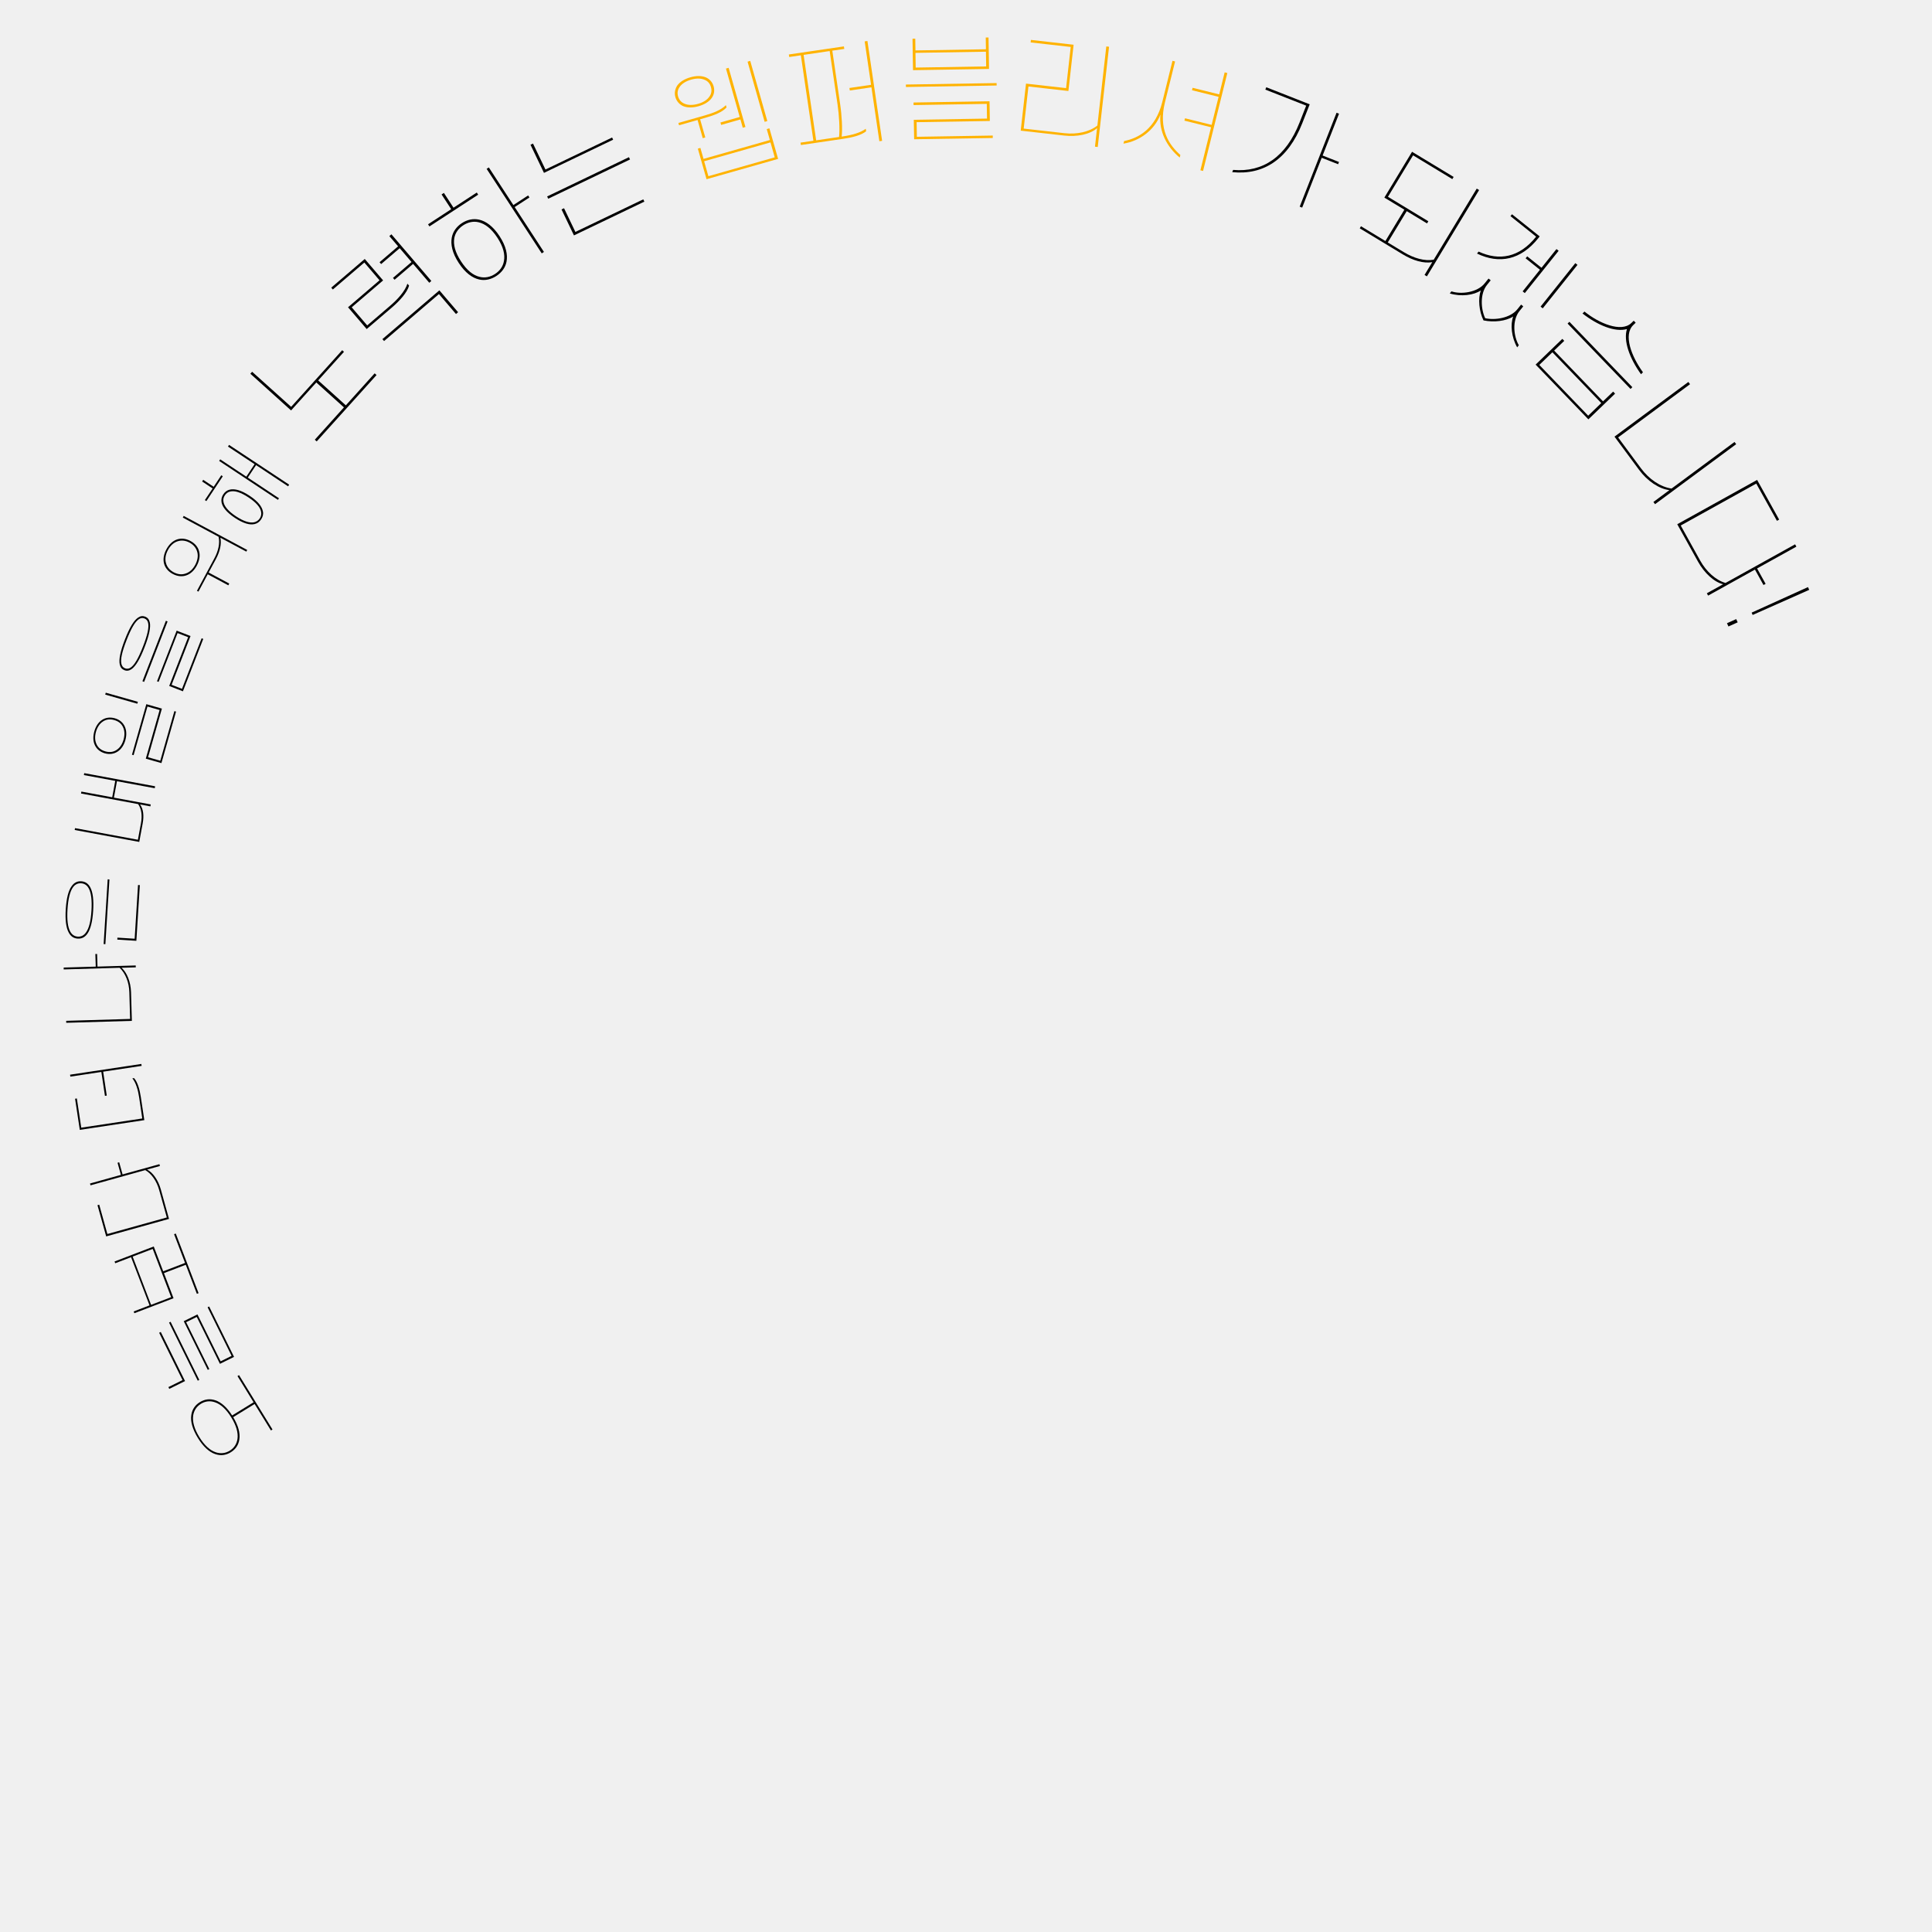
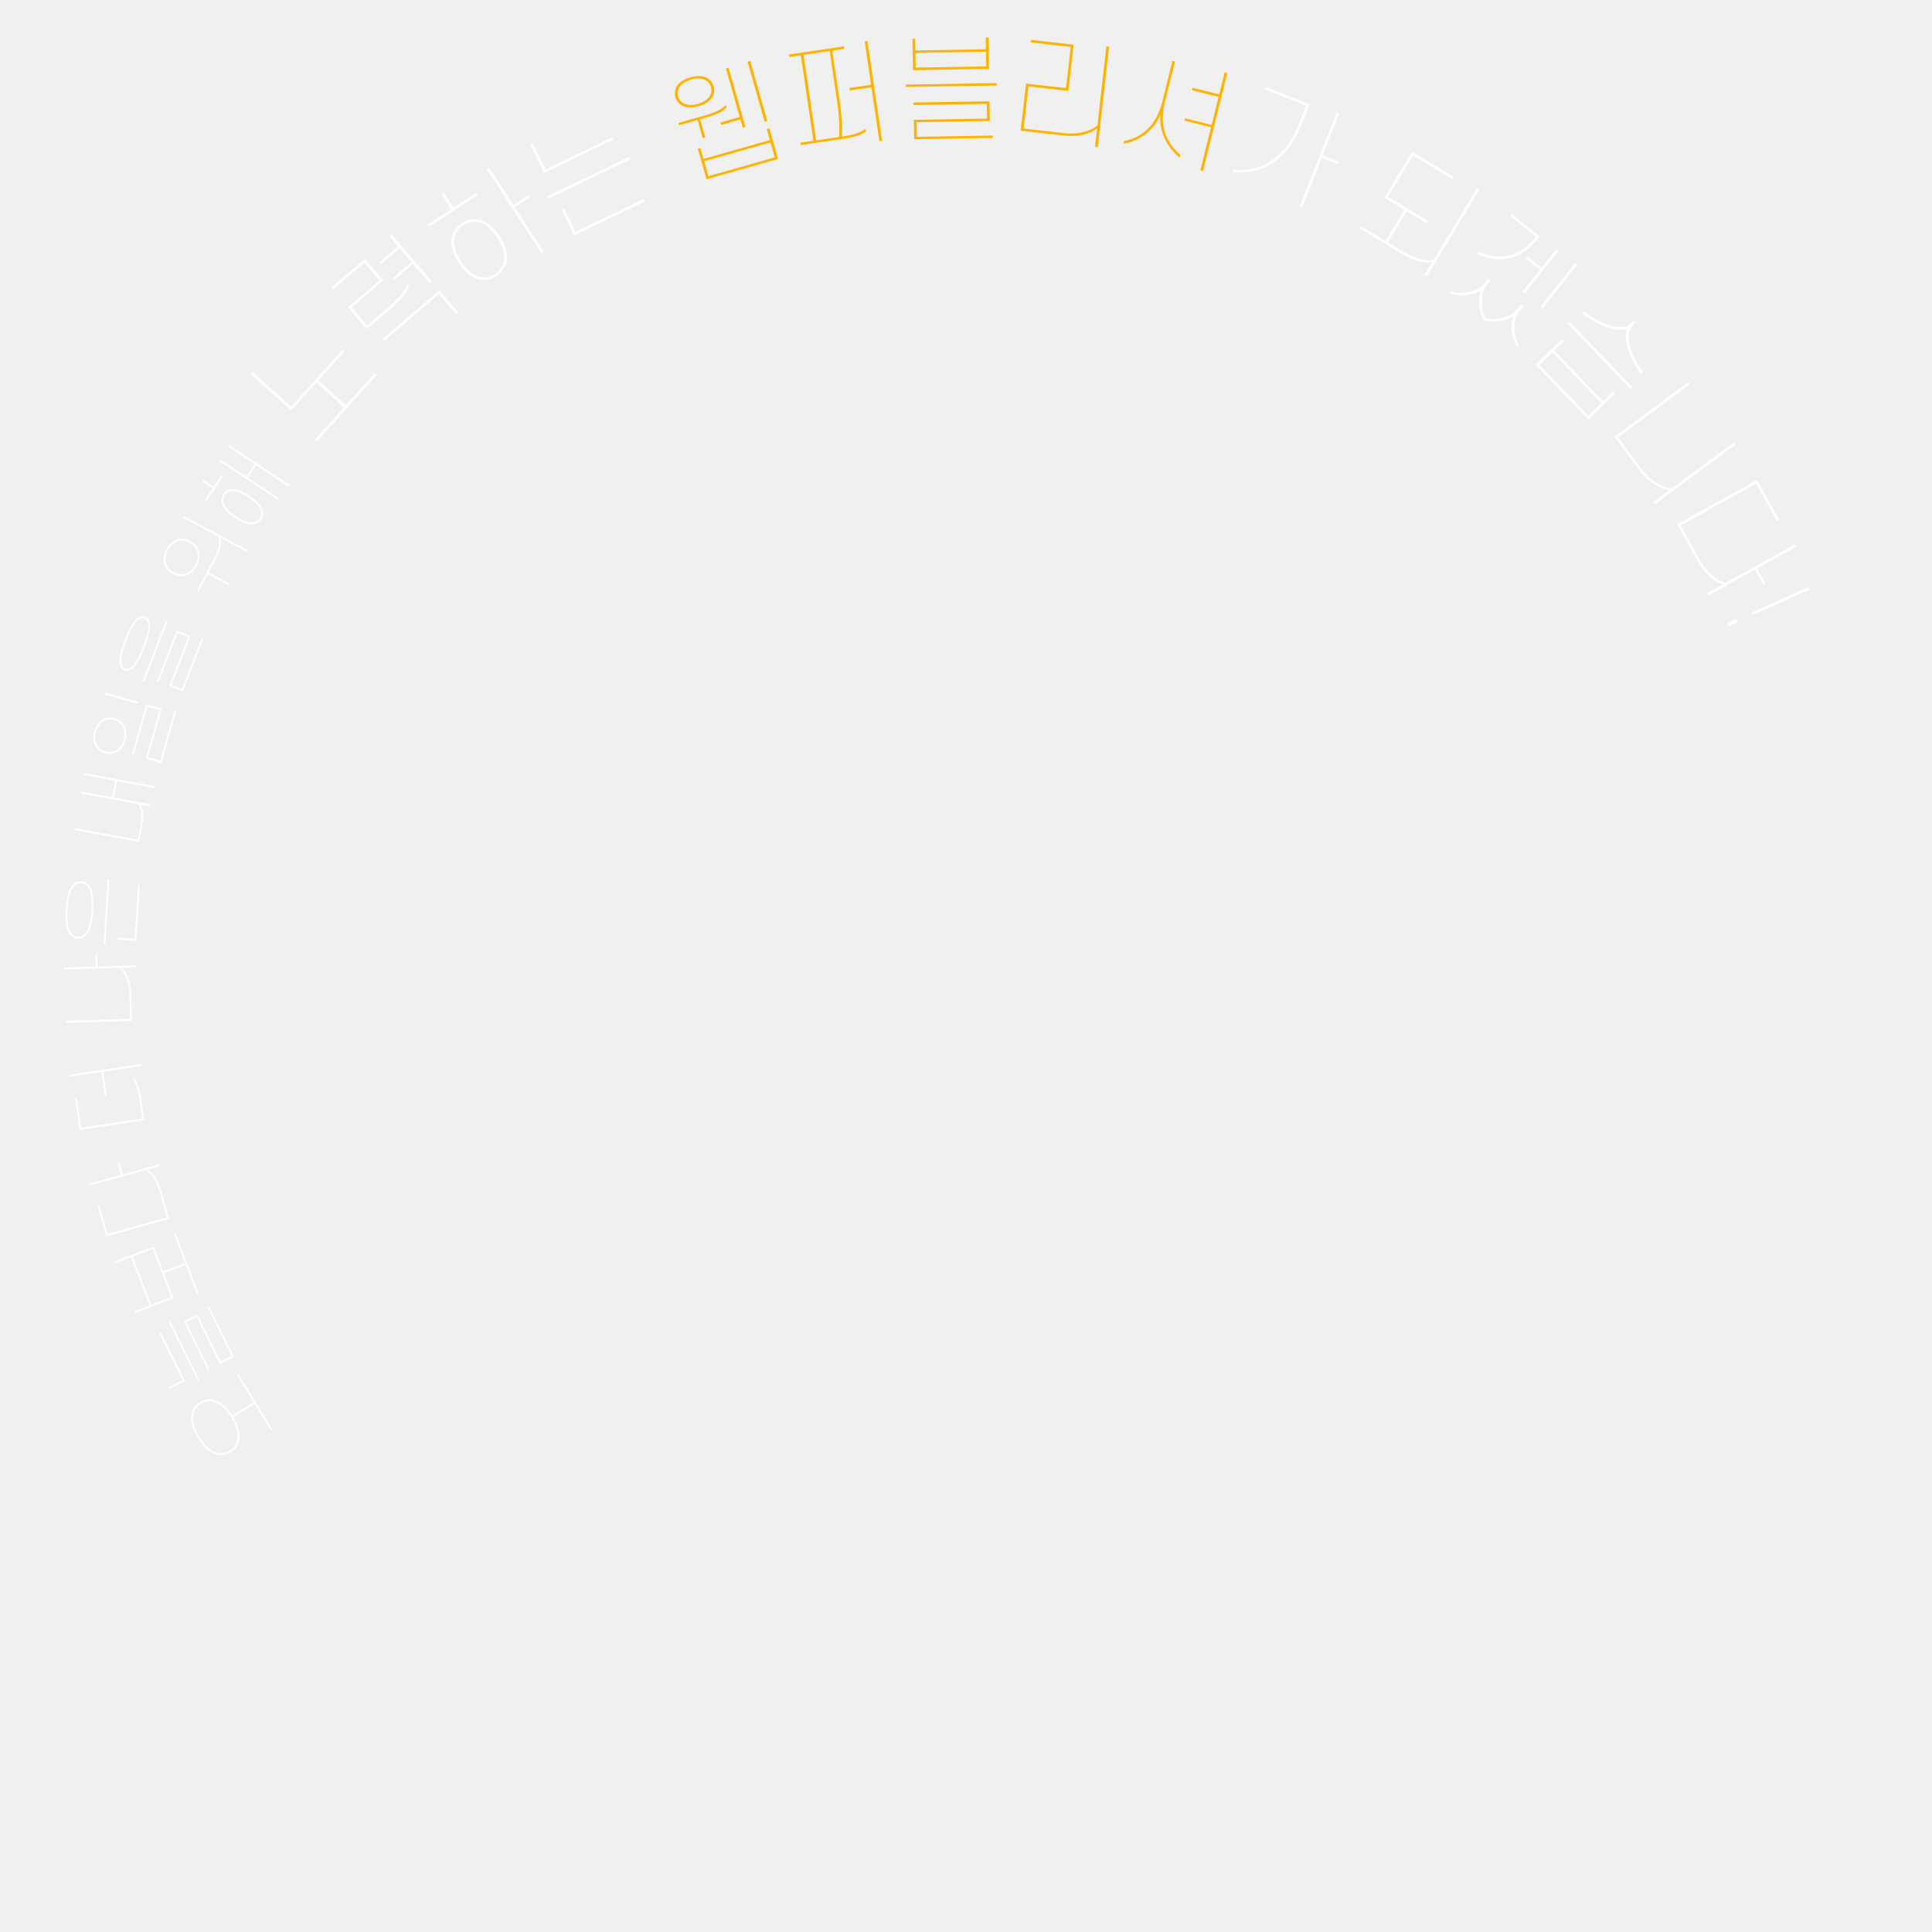
<svg xmlns="http://www.w3.org/2000/svg" version="1.1" id="Layer_1" x="0px" y="0px" viewBox="0 0 500 500" style="enable-background:new 0 0 500 500;" xml:space="preserve">
  <style type="text/css">
- 	.st0{fill:#FFB300;}
- 	.st1{fill:none;}
+ 	.st0{fill:#FFFFFF;}
+ 	.st1{fill:#FFB300;}
</style>
  <g>
-     <path d="M59.72,375.85c-1.27,0.78-2.62,0.94-3.98,0.48c-1.62-0.53-3.15-1.96-4.53-4.19c-1.37-2.23-1.96-4.24-1.7-5.93   c0.2-1.42,0.95-2.56,2.22-3.34c1.27-0.78,2.62-0.94,3.98-0.48c1.56,0.51,3.04,1.85,4.37,3.93l5.55-3.41l-4.17-6.78l0.4-0.25   l8.66,14.07l-0.4,0.25l-4.22-6.85l-5.55,3.41c1.3,2.15,1.85,4.11,1.59,5.75C61.74,373.94,60.99,375.07,59.72,375.85z M59.46,375.44   c1.14-0.7,1.81-1.77,2-3.05c0.23-1.57-0.31-3.46-1.6-5.56s-2.74-3.44-4.25-3.93c-1.23-0.42-2.48-0.3-3.62,0.41s-1.81,1.77-2,3.05   c-0.23,1.57,0.31,3.46,1.6,5.56c1.29,2.1,2.74,3.44,4.25,3.93C57.07,376.26,58.32,376.14,59.46,375.44z" />
-     <path d="M47.24,357.17l-6.05-12.25l0.42-0.21l6.28,12.71l-4.08,2.02l-0.23-0.46L47.24,357.17z M51.18,357.32l-7.43-15.04l0.4-0.2   l7.43,15.04L51.18,357.32z M59.94,350.9l-6.21-12.58l0.4-0.2l6.44,13.04l-3.65,1.8l-6-12.14l-2.75,1.36l6,12.14l-0.4,0.2   l-6.22-12.6l3.55-1.75l6,12.14L59.94,350.9z" />
-     <path d="M33.92,325.36l-4.1,1.57l-0.17-0.46l10.14-3.88l2.45,6.42l5.65-2.16l-2.84-7.44l0.44-0.17l5.9,15.43l-0.44,0.17l-2.87-7.52   l-5.65,2.16l2.48,6.5l-10.14,3.88l-0.17-0.46l4.1-1.57L33.92,325.36z M34.33,325.2l4.77,12.49l5.19-1.98l-4.77-12.49L34.33,325.2z" />
-     <path d="M41.62,307.82l2.12,7.63l-16.26,4.53l-2.25-8.08l0.45-0.13l2.11,7.59l15.38-4.28l-1.99-7.14c-0.63-2.26-1.97-4.2-3.59-5.12   l-14.17,3.94l-0.13-0.47l8-2.23l-0.87-3.14l0.43-0.12l0.87,3.14l9.54-2.65l0.13,0.47l-3.32,0.92   C39.64,303.49,40.98,305.52,41.62,307.82z" />
-     <path d="M27.16,283.61l-0.93-6.19l-8.02,1.21l-0.08-0.5l18.45-2.78l0.08,0.5l-9.96,1.5l0.93,6.19L27.16,283.61z M36.44,283.87   l0.91,6.02l-16.7,2.52l-1.22-8.06l0.46-0.07l1.14,7.56l15.79-2.38L36,283.94c-0.28-1.88-0.85-3.81-1.75-4.86l0.44-0.07   C35.6,280.01,36.15,281.95,36.44,283.87z" />
-     <path d="M33.91,256.75l0.22,7.45l-16.99,0.5l-0.01-0.51l16.54-0.49l-0.2-6.94c-0.07-2.47-0.97-4.85-2.51-6.3l-14.47,0.43   l-0.01-0.49l8.3-0.24l-0.1-3.26l0.45-0.01l0.1,3.26l9.9-0.29l0.01,0.49l-3.68,0.11C32.89,251.73,33.83,254.17,33.91,256.75z" />
-     <path d="M20.1,242.91c-1.02-0.06-1.8-0.58-2.33-1.6c-0.67-1.24-0.93-3.24-0.75-6.04s0.68-4.76,1.5-5.9   c0.66-0.94,1.49-1.36,2.51-1.29c1.02,0.06,1.82,0.58,2.35,1.6c0.65,1.24,0.91,3.24,0.73,6.04c-0.18,2.81-0.68,4.76-1.48,5.9   C21.98,242.56,21.12,242.98,20.1,242.91z M20.13,242.4c0.85,0.05,1.58-0.29,2.12-1.08c0.77-1.04,1.25-2.91,1.42-5.63   s-0.07-4.64-0.71-5.78c-0.44-0.84-1.12-1.26-1.97-1.32c-0.83-0.05-1.58,0.29-2.12,1.06c-0.75,1.06-1.23,2.93-1.4,5.65   s0.07,4.63,0.69,5.76C18.61,241.92,19.31,242.35,20.13,242.4z M26.82,244.32l1.05-16.75l0.45,0.03l-1.05,16.75L26.82,244.32z    M34.85,242.94l0.87-13.9l0.47,0.03l-0.9,14.41l-4.93-0.31l0.03-0.51L34.85,242.94z" />
-     <path d="M36.92,213.14l-0.88,4.75l-16.71-3.09l0.09-0.48l16.27,3.01l0.79-4.27c0.37-2.01,0.14-3.68-0.73-4.96l-14.78-2.74l0.09-0.5   l7.98,1.48l0.79-4.25l-8.12-1.5l0.09-0.5l18.34,3.4l-0.09,0.5l-9.78-1.81l-0.79,4.25l9.53,1.76l-0.09,0.5l-2.68-0.5   C37.12,209.39,37.29,211.13,36.92,213.14z" />
-     <path d="M27.14,194.96c-1.29-0.37-2.15-1.16-2.6-2.15c-0.47-1-0.49-2.24-0.13-3.53s1.04-2.34,1.96-2.94   c0.9-0.61,2.05-0.81,3.34-0.45s2.13,1.14,2.58,2.13c0.47,1,0.51,2.25,0.15,3.54s-1.06,2.33-1.98,2.93   C29.55,195.09,28.43,195.32,27.14,194.96z M27.27,194.46c1.13,0.32,2.12,0.16,2.92-0.39c0.84-0.54,1.46-1.49,1.79-2.66   c0.33-1.17,0.3-2.3-0.13-3.2c-0.39-0.89-1.15-1.54-2.28-1.86c-1.15-0.33-2.14-0.17-2.94,0.38c-0.84,0.54-1.46,1.49-1.79,2.65   c-0.33,1.17-0.3,2.3,0.13,3.2C25.36,193.48,26.13,194.14,27.27,194.46z M35.54,182.12l-8.31-2.36l0.14-0.49l8.31,2.36L35.54,182.12   z M41.48,196.88l3.65-12.84l0.43,0.12l-3.78,13.33l-4.05-1.15l3.58-12.59l-3.15-0.9l-3.58,12.59l-0.43-0.12l3.72-13.08l4.03,1.15   l-3.58,12.59L41.48,196.88z" />
-     <path d="M32.19,173.44c-0.64-0.25-1.04-0.72-1.2-1.49c-0.27-1.29,0.13-3.33,1.33-6.43c1.2-3.1,2.29-4.89,3.35-5.64   c0.64-0.46,1.26-0.54,1.9-0.29s1.02,0.72,1.2,1.49c0.26,1.27-0.15,3.32-1.35,6.42c-1.2,3.1-2.28,4.87-3.34,5.65   C33.43,173.6,32.82,173.69,32.19,173.44z M32.37,172.96c0.48,0.18,0.97,0.15,1.47-0.21c0.96-0.65,1.97-2.37,3.16-5.42   s1.6-5,1.33-6.13c-0.13-0.6-0.47-0.96-0.95-1.15c-0.5-0.19-0.97-0.15-1.47,0.21c-0.96,0.65-1.97,2.37-3.16,5.42   c-1.19,3.06-1.6,5-1.33,6.13C31.56,172.42,31.88,172.77,32.37,172.96z M36.86,176.3l6.07-15.64l0.44,0.17l-6.07,15.64L36.86,176.3z    M47.1,178.27l5.08-13.08l0.42,0.16l-5.26,13.56l-3.55-1.38l4.9-12.63l-2.74-1.06l-4.9,12.63l-0.42-0.16l5.09-13.1l3.59,1.39   l-4.9,12.63L47.1,178.27z" />
-     <path d="M44.7,148.53c-1.22-0.65-1.96-1.61-2.25-2.7c-0.29-1.12-0.06-2.42,0.61-3.66c0.67-1.26,1.62-2.17,2.72-2.55   c1.07-0.37,2.27-0.28,3.5,0.38c1.24,0.66,1.98,1.62,2.25,2.7c0.31,1.13,0.07,2.43-0.6,3.69c-0.66,1.24-1.61,2.15-2.73,2.52   C47.15,149.28,45.94,149.19,44.7,148.53z M44.93,148.1c1.11,0.59,2.15,0.67,3.11,0.33c1.02-0.32,1.88-1.12,2.49-2.26   c0.61-1.15,0.81-2.32,0.51-3.35c-0.26-0.96-0.89-1.81-2-2.4c-1.09-0.58-2.14-0.64-3.09-0.33c-1.02,0.32-1.89,1.14-2.5,2.28   c-0.61,1.14-0.8,2.3-0.5,3.33C43.2,146.68,43.85,147.51,44.93,148.1z M54,148.17l5.33,2.86l-0.24,0.45l-5.33-2.86l-2.4,4.49   l-0.39-0.21l4.5-8.39c1.05-1.95,1.47-3.92,1.11-5.59l-9.27-4.97l0.23-0.43l16.44,8.81l-0.23,0.43l-6.72-3.6   c0.35,1.59-0.1,3.57-1.17,5.56L54,148.17z" />
-     <path d="M55.03,126.41l-2.72-1.8l0.28-0.43l2.71,1.8l1.97-2.98l0.39,0.26l-4.25,6.42l-0.39-0.26L55.03,126.41z M74.56,125.86   l-8.29-5.49l-2.14,3.23l8.07,5.35l-0.27,0.41l-15.21-10.07l0.27-0.41l6.76,4.48l2.14-3.23l-6.89-4.56l0.28-0.43l15.55,10.29   L74.56,125.86z M60.8,134.03c-2.2-1.46-3.24-2.81-3.47-4.06c-0.12-0.74,0.05-1.42,0.46-2.04c0.42-0.64,0.98-1.06,1.7-1.22   c1.23-0.28,2.9,0.13,5.1,1.59c2.2,1.46,3.23,2.83,3.45,4.07c0.15,0.74-0.04,1.4-0.46,2.04c-0.41,0.62-0.95,1.05-1.7,1.22   C64.66,135.92,63,135.49,60.8,134.03z M61.07,133.62c2.06,1.36,3.6,1.77,4.69,1.55c0.63-0.14,1.11-0.49,1.46-1s0.48-1.11,0.35-1.73   c-0.21-1.11-1.2-2.35-3.26-3.71c-2.04-1.35-3.59-1.79-4.67-1.54c-0.64,0.11-1.11,0.49-1.45,1s-0.49,1.08-0.35,1.73   C58.04,131,59.03,132.27,61.07,133.62z" />
-     <path d="M75.35,105.29l13.21-14.66l0.46,0.42l-6.67,7.4l7.15,6.45l7.46-8.28l0.49,0.44l-15.49,17.18l-0.49-0.44l7.54-8.37   l-7.15-6.45l-6.53,7.24l-10.54-9.5l0.46-0.51L75.35,105.29z" />
-     <path d="M101.38,79.62l-6.48,5.54l-4.83-5.64l8.15-6.98l-3.93-4.6l-8.15,6.98l-0.41-0.48l8.67-7.42l4.75,5.55l-8.13,6.96l4.01,4.69   l5.93-5.08c2.02-1.72,3.89-3.84,4.48-5.72l0.43,0.5C105.34,75.76,103.44,77.85,101.38,79.62z M111.1,73.18l-4.19-4.89l-4.8,4.11   l-0.41-0.48l4.8-4.11l-3.06-3.58l-4.8,4.11l-0.41-0.48l4.8-4.11l-2.27-2.65l0.54-0.46l10.33,12.07L111.1,73.18z M113.6,76.1   L99.4,88.26l-0.43-0.5l14.74-12.62l4.84,5.66l-0.54,0.47L113.6,76.1z" />
-     <path d="M110.78,58.05l5.99-3.91l-2.49-3.82l0.6-0.39l2.49,3.82l6.02-3.92l0.36,0.55l-12.61,8.22L110.78,58.05z M118.71,68.03   c-1.68-2.57-2.13-4.8-1.78-6.6c0.3-1.55,1.28-2.83,2.61-3.69c1.35-0.88,2.89-1.24,4.43-0.9c1.79,0.4,3.64,1.71,5.32,4.29   c1.69,2.6,2.15,4.82,1.79,6.62c-0.3,1.55-1.28,2.79-2.62,3.67c-1.32,0.86-2.87,1.27-4.42,0.92   C122.26,71.95,120.4,70.63,118.71,68.03z M119.31,67.64c1.56,2.4,3.2,3.64,4.82,4.01c1.41,0.36,2.79,0.03,3.99-0.75   c1.2-0.78,2.06-1.91,2.3-3.35c0.32-1.63-0.14-3.65-1.7-6.04c-1.55-2.37-3.2-3.6-4.85-3.99c-1.39-0.34-2.78,0-3.98,0.78   c-1.2,0.78-2.06,1.91-2.32,3.32C117.28,63.28,117.76,65.27,119.31,67.64z M132.86,53.07l3.82-2.49l0.34,0.52l-3.82,2.49l7.57,11.61   l-0.57,0.37l-14.26-21.87l0.57-0.37L132.86,53.07z" />
-     <path d="M141.16,43.87l17.25-8.28l0.27,0.56l-17.9,8.59l-3.49-7.28l0.65-0.31L141.16,43.87z M141.6,50.84l21.17-10.16l0.28,0.59   l-21.17,10.16L141.6,50.84z M148.91,60.02l17.57-8.43l0.28,0.59l-18.22,8.74l-3.22-6.72l0.65-0.31L148.91,60.02z" />
-     <path class="st0" d="M174.79,25.13c-0.32-1.12-0.06-2.18,0.5-3.02c0.71-0.98,1.94-1.7,3.4-2.11c1.43-0.41,2.85-0.44,3.97,0.02   c0.95,0.41,1.7,1.19,2.02,2.31c0.33,1.15,0.1,2.2-0.5,3.05c-0.71,0.98-1.94,1.7-3.37,2.1c-1.46,0.42-2.88,0.45-4-0.01   C175.89,27.05,175.12,26.28,174.79,25.13z M175.48,24.94c0.27,0.95,0.84,1.53,1.59,1.87c1,0.46,2.26,0.44,3.58,0.07   c1.32-0.37,2.38-1.02,2.98-1.93c0.48-0.7,0.63-1.48,0.36-2.43c-0.26-0.92-0.8-1.51-1.58-1.84c-1-0.46-2.23-0.45-3.55-0.07   s-2.4,1.02-3.01,1.94C175.39,23.23,175.22,24.02,175.48,24.94z M181.19,30.87l1.34,4.7l-0.66,0.19l-1.34-4.7l-4.79,1.36l-0.17-0.6   l6.88-1.96c2.21-0.63,4.19-1.41,5.41-2.65l0.17,0.6c-1.11,1.21-3.12,2-5.41,2.65L181.19,30.87z M198.43,33.41l0.69-0.2l2.25,7.91   l-18.52,5.26l-2.25-7.91l0.66-0.19l0.81,2.84l17.17-4.88L198.43,33.41z M182.23,41.73l1.1,3.87l17.17-4.88l-1.1-3.87L182.23,41.73z    M186.63,32.33l-0.18-0.63l4.99-1.42l-3.56-12.53l0.69-0.2l4.35,15.31l-0.69,0.2l-0.61-2.15L186.63,32.33z M194.16,15.76   l4.42,15.57l-0.69,0.2l-4.42-15.57L194.16,15.76z" />
-     <path class="st0" d="M210.51,36.43l-3.25-22.12l-3.01,0.44l-0.1-0.65l14.25-2.09l0.1,0.65l-3.1,0.45l2.02,13.77   c0.45,3.04,0.63,6.54,0.4,8.47l0.32-0.05c2.39-0.35,4.53-0.94,5.92-1.98l0.1,0.65c-1.32,1.04-3.47,1.59-5.92,1.95l-10.97,1.61   l-0.09-0.62L210.51,36.43z M214.72,13.21l-6.75,0.99l3.25,22.12l5.93-0.87c0.22-1.99,0.03-5.52-0.4-8.47L214.72,13.21z    M219.83,22.77l5.6-0.82l-1.65-11.24l0.71-0.1l3.8,25.84l-0.71,0.1l-2.05-13.95l-5.6,0.82L219.83,22.77z" />
-     <path class="st0" d="M234.44,21.88l23.48-0.38l0.01,0.63l-23.48,0.38L234.44,21.88z M236.87,10.01l0.05,3.04l18.24-0.3l-0.05-3.04   l0.72-0.01l0.13,8.14l-19.67,0.32l-0.13-8.14L236.87,10.01z M237.28,35.4l19.64-0.32l0.01,0.63l-20.35,0.33L236.49,31l18.95-0.31   l-0.06-3.81l-18.95,0.31l-0.01-0.66l19.67-0.32l0.08,5.1l-18.95,0.31L237.28,35.4z M255.16,13.38l-18.24,0.3l0.06,3.81l18.24-0.3   L255.16,13.38z" />
-     <path class="st0" d="M275.41,35.08l-11.25-1.27l1.37-12.17l10.37,1.17l1.2-10.66l-10.37-1.17l0.07-0.65l11.05,1.25l-1.35,11.97   l-10.34-1.17l-1.23,10.9l10.54,1.19c3.26,0.37,6.49-0.35,8.53-1.98l2.31-20.47l0.71,0.08l-2.93,25.94l-0.71-0.08l0.54-4.8   C282.1,34.79,278.72,35.46,275.41,35.08z" />
-     <path class="st0" d="M300.32,29.65c-1.59,4.06-5.35,6.84-9.57,7.52l0.17-0.67c3.81-0.74,8.18-3.25,9.88-10.11l2.64-10.65l0.67,0.17   l-2.64,10.65c-1.7,6.86,1.06,10.95,4.01,13.55l-0.17,0.67C302.01,38.06,299.88,34,300.32,29.65z M308.64,22.72l6.89,1.71l1.41-5.7   l0.69,0.17l-6.28,25.34l-0.69-0.17l2.76-11.14l-6.89-1.71l0.15-0.61l6.89,1.71l1.8-7.26l-6.88-1.71L308.64,22.72z" />
-     <path d="M336.34,31.67l1.7-4.33l-10.57-4.15l0.24-0.61L338.95,27l-1.93,4.91c-3.65,9.29-9.99,13.46-18.12,12.64l0.23-0.58   C326.83,44.65,332.83,40.61,336.34,31.67z M342.29,40.25l4.24,1.67l-0.23,0.58l-4.24-1.67L337,53.73l-0.64-0.25l9.54-24.3   l0.64,0.25L342.29,40.25z" />
-     <path d="M365.7,40.2l-6.5,10.73l10.45,6.33l-0.34,0.56l-5.25-3.18l-4.91,8.11l4.16,2.51c2.65,1.6,5.37,2.35,7.73,1.96l11.14-18.41   l0.61,0.37l-13.51,22.34l-0.61-0.37l2-3.31c-2.22,0.4-4.98-0.4-7.68-2.04l-11.09-6.71l0.32-0.54l6.32,3.83l4.91-8.11l-5.18-3.13   l7.17-11.86l10.76,6.51l-0.34,0.56L365.7,40.2z" />
-     <path d="M383.93,82.92c-1.16-2.37-1.45-5.59-0.71-7.75c-1.77,1.22-5.12,1.67-8.02,0.77l0.43-0.54c2.43,0.83,6.68,0.34,8.61-2.08   l0.99-1.23l0.56,0.45l-0.97,1.21c-1.81,2.26-1.6,6.2-0.46,8.6c2.59,0.58,6.53-0.05,8.33-2.31l0.97-1.21l0.56,0.45l-0.99,1.23   c-1.94,2.42-1.52,6.53-0.16,8.84l-0.43,0.54c-1.48-2.59-1.8-5.91-1.02-7.99C389.72,83.12,386.62,83.47,383.93,82.92z M397.55,61.25   l-6.64-5.31l0.39-0.49l7.17,5.73l-0.37,0.47c-4.5,5.63-10.06,6.76-15.85,3.97l0.41-0.51C387.99,67.58,393.21,66.68,397.55,61.25z    M402.81,64.46l0.56,0.45l-8.75,10.94l-0.56-0.45l4.47-5.59l-3.7-2.96l0.41-0.51l3.7,2.96L402.81,64.46z M407.69,68.1l0.56,0.45   l-8.99,11.25l-0.56-0.45L407.69,68.1z" />
-     <path d="M404.83,88.21l-2.62,2.52l12.65,13.14l2.62-2.52l0.5,0.52l-6.91,6.66l-13.65-14.17l6.91-6.66L404.83,88.21z M414.41,104.31   l-12.65-13.14l-3.39,3.27l12.65,13.14L414.41,104.31z M406.16,83.28l16.29,16.92l-0.47,0.46l-16.29-16.92L406.16,83.28z    M421.05,85.16c-3.09,0.87-7.55-0.96-11.5-4.03l0.51-0.5c3.65,2.98,9.49,5.51,12.13,2.97l0.62-0.6l0.5,0.52l-0.62,0.6   c-2.64,2.54-0.45,8.17,2.51,12.23l-0.51,0.5C421.67,92.64,420.11,88.18,421.05,85.16z" />
-     <path d="M424.18,121.58l-6.35-8.58l19.12-14.15l0.43,0.58l-18.61,13.78l5.92,8c2.06,2.78,5.01,4.82,7.91,5.23l16.29-12.06   l0.43,0.57l-20.99,15.53l-0.43-0.57l4.14-3.07C429.37,126.53,426.34,124.5,424.18,121.58z" />
-     <path d="M439.45,145.36l-5.38-9.69l20.67-11.47l5.7,10.27l-0.57,0.32l-5.35-9.64l-19.55,10.85l5.03,9.07   c1.59,2.87,4.05,5.08,6.56,5.8l18.01-10l0.33,0.6l-10.17,5.64l2.21,3.99l-0.55,0.3l-2.21-3.99l-12.12,6.73l-0.33-0.6l4.22-2.34   C443.56,150.62,441.07,148.28,439.45,145.36z" />
-     <path d="M447.32,162.13l-0.38-0.84l2.39-1.07l0.38,0.84L447.32,162.13z M453.59,159.15l-0.27-0.6l14.58-6.61l0.32,0.71   L453.59,159.15z" />
+     <path class="st0" d="M59.719,375.853c-1.269,0.78-2.622,0.938-3.981,0.476c-1.623-0.526-3.154-1.958-4.526-4.188   c-1.372-2.229-1.96-4.241-1.698-5.927c0.2-1.423,0.95-2.559,2.219-3.34c1.269-0.78,2.622-0.938,3.981-0.476   c1.564,0.512,3.04,1.854,4.37,3.935l5.547-3.414l-4.171-6.779l0.399-0.245l8.655,14.066l-0.398,0.246l-4.216-6.853l-5.547,3.413   c1.298,2.15,1.853,4.108,1.587,5.746C61.738,373.936,60.988,375.071,59.719,375.853z M59.462,375.436   c1.142-0.703,1.812-1.766,1.995-3.053c0.234-1.568-0.305-3.461-1.599-5.563s-2.74-3.438-4.246-3.935   c-1.231-0.417-2.482-0.298-3.624,0.405s-1.812,1.766-1.996,3.052c-0.234,1.569,0.306,3.461,1.599,5.564   c1.294,2.103,2.74,3.437,4.246,3.935C57.069,376.258,58.32,376.138,59.462,375.436z" />
+     <path class="st0" d="M47.243,357.174l-6.054-12.255l0.42-0.208l6.28,12.714l-4.085,2.018l-0.227-0.458L47.243,357.174z    M51.184,357.316l-7.431-15.042l0.401-0.198l7.431,15.042L51.184,357.316z M59.937,350.902l-6.214-12.579l0.401-0.198l6.44,13.038   l-3.646,1.801l-5.998-12.141l-2.749,1.358l5.998,12.141l-0.401,0.197l-6.224-12.598l3.551-1.755l5.998,12.141L59.937,350.902z" />
+     <path class="st0" d="M33.917,325.358l-4.096,1.565l-0.175-0.457l10.14-3.876l2.454,6.423l5.646-2.158l-2.842-7.437l0.438-0.167   l5.896,15.429l-0.438,0.167l-2.872-7.516l-5.646,2.158l2.485,6.502l-10.14,3.875l-0.175-0.457l4.096-1.565L33.917,325.358z    M34.334,325.199l4.772,12.486l5.189-1.983l-4.772-12.486L34.334,325.199z" />
+     <path class="st0" d="M41.621,307.819l2.123,7.629l-16.263,4.526l-2.249-8.08l0.451-0.126l2.111,7.588l15.381-4.28l-1.986-7.137   c-0.628-2.256-1.965-4.203-3.59-5.121l-14.171,3.943l-0.131-0.472l7.998-2.226l-0.873-3.138l0.431-0.12l0.873,3.138l9.536-2.653   l0.131,0.472l-3.322,0.924C39.642,303.487,40.982,305.522,41.621,307.819z" />
+     <path class="st0" d="M27.162,283.61l-0.934-6.19l-8.022,1.209l-0.076-0.505l18.446-2.78l0.076,0.505l-9.96,1.501l0.933,6.191   L27.162,283.61z M36.44,283.87l0.908,6.022l-16.698,2.517l-1.216-8.064l0.463-0.069l1.139,7.559l15.793-2.38l-0.832-5.517   c-0.283-1.875-0.854-3.812-1.745-4.863l0.442-0.066C35.6,280.013,36.151,281.954,36.44,283.87z" />
+     <path class="st0" d="M33.91,256.745l0.219,7.45l-16.986,0.499l-0.015-0.511l16.539-0.486l-0.204-6.939   c-0.072-2.469-0.973-4.85-2.507-6.296l-14.474,0.425l-0.015-0.49l8.302-0.244l-0.096-3.257l0.447-0.013l0.096,3.257l9.898-0.291   l0.015,0.489l-3.683,0.108C32.889,251.726,33.834,254.169,33.91,256.745z" />
+     <path class="st0" d="M20.103,242.914c-1.02-0.063-1.799-0.582-2.333-1.597c-0.669-1.237-0.929-3.237-0.753-6.043   s0.681-4.759,1.5-5.902c0.656-0.941,1.493-1.358,2.514-1.294c1.02,0.064,1.82,0.583,2.354,1.598   c0.648,1.235,0.908,3.236,0.732,6.042s-0.682,4.758-1.479,5.904C21.981,242.562,21.123,242.978,20.103,242.914z M20.134,242.404   c0.851,0.053,1.576-0.286,2.116-1.084c0.769-1.04,1.249-2.909,1.418-5.63s-0.073-4.635-0.706-5.784   c-0.438-0.838-1.116-1.265-1.966-1.318c-0.829-0.052-1.575,0.286-2.115,1.063c-0.749,1.063-1.229,2.932-1.398,5.653   s0.073,4.635,0.686,5.761C18.606,241.924,19.306,242.352,20.134,242.404z M26.822,244.315l1.046-16.75l0.446,0.028l-1.046,16.75   L26.822,244.315z M34.846,242.939l0.868-13.901l0.468,0.029l-0.9,14.411l-4.931-0.308l0.032-0.51L34.846,242.939z" />
+     <path class="st0" d="M36.919,213.143l-0.88,4.752l-16.706-3.093l0.089-0.481l16.267,3.011l0.791-4.271   c0.372-2.01,0.139-3.677-0.727-4.963l-14.78-2.736l0.093-0.502l7.976,1.477l0.787-4.25l-8.123-1.504l0.093-0.502l18.339,3.395   l-0.093,0.502l-9.777-1.81l-0.787,4.25l9.525,1.764l-0.093,0.502l-2.68-0.496C37.116,209.39,37.292,211.133,36.919,213.143z" />
+     <path class="st0" d="M27.135,194.957c-1.29-0.366-2.148-1.163-2.597-2.154c-0.469-0.996-0.492-2.242-0.125-3.532   s1.04-2.338,1.963-2.939c0.902-0.607,2.045-0.813,3.335-0.447s2.133,1.137,2.583,2.127c0.469,0.996,0.512,2.248,0.146,3.538   s-1.06,2.332-1.983,2.933C29.554,195.09,28.425,195.323,27.135,194.957z M27.275,194.465c1.126,0.32,2.123,0.16,2.92-0.388   c0.838-0.537,1.462-1.488,1.794-2.655c0.331-1.167,0.3-2.304-0.131-3.201c-0.39-0.885-1.154-1.545-2.281-1.865   c-1.146-0.326-2.144-0.166-2.941,0.382c-0.838,0.537-1.462,1.488-1.793,2.655c-0.332,1.167-0.3,2.305,0.131,3.202   C25.364,193.48,26.128,194.14,27.275,194.465z M35.538,182.119l-8.313-2.36l0.14-0.492l8.313,2.36L35.538,182.119z M41.48,196.883   l3.645-12.839l0.43,0.122l-3.785,13.331l-4.054-1.151l3.575-12.594l-3.153-0.895l-3.576,12.593l-0.43-0.122l3.715-13.085   l4.034,1.146l-3.575,12.593L41.48,196.883z" />
+     <path class="st0" d="M32.188,173.441c-0.635-0.247-1.043-0.725-1.202-1.494c-0.274-1.294,0.128-3.331,1.33-6.428   c1.202-3.097,2.287-4.892,3.355-5.642c0.636-0.461,1.26-0.539,1.895-0.292s1.024,0.717,1.202,1.495   c0.262,1.267-0.147,3.323-1.35,6.42c-1.202,3.097-2.279,4.872-3.335,5.65C33.427,173.603,32.823,173.688,32.188,173.441z    M32.373,172.965c0.477,0.185,0.97,0.148,1.473-0.205c0.962-0.654,1.969-2.365,3.156-5.422s1.598-4.999,1.329-6.131   c-0.133-0.6-0.473-0.96-0.949-1.145c-0.497-0.192-0.971-0.148-1.473,0.205c-0.962,0.654-1.969,2.365-3.155,5.422   c-1.187,3.057-1.598,4.999-1.33,6.131C31.557,172.419,31.876,172.772,32.373,172.965z M36.856,176.304l6.072-15.643l0.437,0.169   l-6.072,15.643L36.856,176.304z M47.103,178.271l5.078-13.082l0.417,0.162l-5.263,13.559l-3.553-1.379l4.901-12.625l-2.74-1.063   l-4.901,12.626l-0.417-0.162l5.085-13.102l3.593,1.395l-4.901,12.626L47.103,178.271z" />
+     <path class="st0" d="M44.702,148.527c-1.22-0.654-1.964-1.608-2.248-2.702c-0.292-1.123-0.055-2.421,0.608-3.66   c0.674-1.257,1.624-2.174,2.72-2.552c1.068-0.37,2.275-0.279,3.495,0.375c1.238,0.664,1.983,1.618,2.248,2.702   c0.311,1.133,0.074,2.431-0.6,3.688c-0.664,1.239-1.613,2.155-2.729,2.523C47.148,149.282,45.941,149.191,44.702,148.527z    M44.934,148.096c1.107,0.593,2.153,0.67,3.105,0.335c1.019-0.324,1.88-1.119,2.493-2.263c0.613-1.145,0.809-2.321,0.514-3.348   c-0.259-0.96-0.892-1.807-2-2.4c-1.088-0.583-2.145-0.642-3.087-0.325c-1.019,0.324-1.89,1.137-2.503,2.282   c-0.613,1.145-0.798,2.302-0.503,3.329C43.202,146.685,43.845,147.512,44.934,148.096z M54,148.17l5.33,2.856l-0.241,0.45   l-5.331-2.856l-2.403,4.486l-0.394-0.211l4.495-8.389c1.045-1.952,1.473-3.921,1.11-5.589l-9.271-4.968l0.231-0.432l16.441,8.809   l-0.231,0.432l-6.719-3.6c0.355,1.591-0.101,3.569-1.167,5.559L54,148.17z" />
+     <path class="st0" d="M55.03,126.407l-2.715-1.798l0.282-0.426l2.715,1.798L57.286,123l0.39,0.258l-4.253,6.424l-0.391-0.259   L55.03,126.407z M74.561,125.861l-8.288-5.487l-2.138,3.23l8.074,5.346l-0.27,0.408L56.73,119.289l0.271-0.408l6.761,4.476   l2.138-3.229l-6.885-4.559l0.282-0.426l15.545,10.292L74.561,125.861z M60.803,134.033c-2.201-1.457-3.244-2.812-3.466-4.056   c-0.121-0.744,0.048-1.423,0.459-2.044c0.423-0.639,0.982-1.06,1.702-1.221c1.233-0.282,2.899,0.132,5.099,1.589   c2.201,1.457,3.232,2.829,3.455,4.074c0.15,0.737-0.037,1.405-0.46,2.044c-0.411,0.621-0.953,1.054-1.702,1.221   C64.658,135.921,63.004,135.49,60.803,134.033z M61.074,133.625c2.058,1.363,3.6,1.771,4.691,1.549   c0.631-0.144,1.114-0.488,1.455-1.002s0.48-1.111,0.354-1.73c-0.21-1.109-1.2-2.352-3.258-3.714   c-2.041-1.351-3.589-1.789-4.674-1.538c-0.637,0.114-1.114,0.487-1.455,1.002s-0.486,1.082-0.354,1.731   C58.037,131.002,59.033,132.274,61.074,133.625z" />
+     <path class="st0" d="M75.353,105.287L88.566,90.63l0.465,0.419l-6.666,7.395l7.151,6.447l7.464-8.281l0.487,0.439L81.979,114.23   l-0.487-0.439l7.544-8.369l-7.151-6.446l-6.526,7.24l-10.539-9.5l0.459-0.509L75.353,105.287z" />
+     <path class="st0" d="M101.382,79.616l-6.476,5.542l-4.825-5.638l8.152-6.976l-3.934-4.597l-8.152,6.977l-0.407-0.476l8.672-7.422   l4.748,5.548l-8.129,6.957l4.012,4.688l5.933-5.077c2.015-1.725,3.892-3.841,4.481-5.718l0.427,0.498   C105.339,75.759,103.443,77.853,101.382,79.616z M111.099,73.184l-4.186-4.891l-4.8,4.108l-0.407-0.476l4.801-4.108l-3.062-3.578   l-4.8,4.108l-0.407-0.476l4.801-4.108l-2.268-2.649l0.543-0.465l10.329,12.069L111.099,73.184z M113.598,76.105L99.4,88.255   l-0.426-0.498l14.741-12.615l4.845,5.661l-0.543,0.465L113.598,76.105z" />
+     <path class="st0" d="M110.775,58.052l5.991-3.908l-2.491-3.819l0.599-0.391l2.491,3.819l6.016-3.924l0.358,0.549l-12.606,8.222   L110.775,58.052z M118.71,68.035c-1.677-2.571-2.134-4.799-1.777-6.598c0.305-1.551,1.285-2.831,2.608-3.694   c1.348-0.879,2.889-1.244,4.432-0.897c1.79,0.398,3.645,1.715,5.322,4.286c1.693,2.596,2.15,4.825,1.793,6.623   c-0.305,1.551-1.276,2.79-2.625,3.669c-1.323,0.863-2.873,1.269-4.415,0.922C122.258,71.947,120.403,70.631,118.71,68.035z    M119.309,67.644c1.563,2.396,3.195,3.645,4.82,4.008c1.41,0.361,2.793,0.028,3.992-0.753c1.198-0.782,2.061-1.914,2.299-3.35   c0.322-1.633-0.137-3.647-1.7-6.043c-1.547-2.372-3.204-3.603-4.845-3.992c-1.394-0.336-2.777-0.003-3.976,0.778   c-1.198,0.781-2.061,1.914-2.315,3.325C117.278,63.275,117.762,65.272,119.309,67.644z M132.864,53.075l3.82-2.491l0.342,0.524   l-3.819,2.491l7.571,11.608l-0.574,0.375L125.94,43.713l0.574-0.375L132.864,53.075z" />
+     <path class="st0" d="M141.164,43.874l17.251-8.277l0.271,0.564l-17.896,8.587l-3.494-7.282l0.645-0.31L141.164,43.874z    M141.598,50.84l21.174-10.16l0.284,0.591l-21.174,10.161L141.598,50.84z M148.914,60.023l17.573-8.433l0.284,0.591l-18.218,8.742   l-3.224-6.718l0.645-0.31L148.914,60.023z" />
+     <path class="st1" d="M174.79,25.132c-0.318-1.118-0.062-2.182,0.503-3.025c0.714-0.978,1.935-1.696,3.397-2.112   c1.434-0.407,2.85-0.438,3.971,0.018c0.954,0.411,1.702,1.189,2.02,2.308c0.326,1.147,0.099,2.203-0.496,3.054   c-0.714,0.978-1.935,1.696-3.369,2.104c-1.462,0.416-2.879,0.446-4-0.01C175.892,27.05,175.115,26.279,174.79,25.132z    M175.478,24.937c0.269,0.946,0.837,1.528,1.586,1.873c0.999,0.46,2.264,0.441,3.583,0.066c1.319-0.375,2.376-1.016,2.983-1.932   c0.484-0.695,0.632-1.481,0.364-2.427c-0.261-0.917-0.801-1.508-1.578-1.845c-0.998-0.46-2.235-0.45-3.554-0.075   s-2.405,1.024-3.012,1.94C175.394,23.226,175.217,24.02,175.478,24.937z M181.193,30.874l1.336,4.702l-0.66,0.187l-1.336-4.702   l-4.788,1.36l-0.171-0.602l6.881-1.956c2.208-0.627,4.186-1.406,5.412-2.653l0.171,0.602c-1.111,1.214-3.118,2.001-5.412,2.653   L181.193,30.874z M198.43,33.412l0.688-0.196l2.249,7.914l-18.521,5.264l-2.249-7.914l0.66-0.187l0.807,2.838l17.174-4.881   L198.43,33.412z M182.234,41.733l1.1,3.871l17.174-4.881l-1.1-3.871L182.234,41.733z M186.628,32.334l-0.179-0.631l4.989-1.417   l-3.561-12.529l0.688-0.196l4.351,15.311l-0.688,0.195l-0.611-2.15L186.628,32.334z M194.156,15.755l4.424,15.568l-0.688,0.195   l-4.424-15.568L194.156,15.755z" />
+     <path class="st1" d="M210.508,36.429l-3.25-22.122l-3.009,0.442l-0.095-0.649l14.246-2.093l0.095,0.649l-3.097,0.455l2.023,13.774   c0.447,3.038,0.629,6.537,0.401,8.469l0.324-0.048c2.389-0.351,4.533-0.937,5.916-1.984l0.096,0.649   c-1.324,1.038-3.472,1.595-5.92,1.955l-10.972,1.612l-0.091-0.62L210.508,36.429z M214.72,13.211l-6.754,0.992l3.25,22.122   l5.928-0.871c0.22-1.991,0.033-5.519-0.4-8.469L214.72,13.211z M219.831,22.765l5.604-0.823l-1.651-11.238l0.708-0.104   l3.796,25.838l-0.708,0.104l-2.05-13.951l-5.604,0.823L219.831,22.765z" />
+     <path class="st1" d="M234.438,21.883l23.482-0.385l0.011,0.625l-23.483,0.385L234.438,21.883z M236.866,10.009l0.05,3.04   l18.238-0.299l-0.05-3.04l0.716-0.012l0.133,8.136l-19.668,0.322l-0.133-8.136L236.866,10.009z M237.282,35.399l19.639-0.322   l0.01,0.626l-20.354,0.333L236.495,31l18.953-0.311l-0.062-3.814l-18.953,0.311l-0.011-0.655l19.668-0.322l0.083,5.096   l-18.953,0.311L237.282,35.399z M255.164,13.376l-18.238,0.299l0.062,3.814l18.238-0.299L255.164,13.376z" />
+     <path class="st1" d="M275.408,35.083l-11.255-1.27l1.373-12.173l10.366,1.169l1.203-10.662l-10.366-1.169l0.074-0.652l11.047,1.247   l-1.35,11.965l-10.337-1.166l-1.229,10.899l10.544,1.19c3.258,0.367,6.487-0.348,8.531-1.977l2.309-20.465l0.711,0.08   l-2.927,25.945l-0.711-0.081l0.541-4.798C282.1,34.789,278.725,35.458,275.408,35.083z" />
+     <path class="st1" d="M300.316,29.652c-1.59,4.059-5.351,6.842-9.571,7.516l0.165-0.666c3.809-0.745,8.178-3.255,9.877-10.111   l2.639-10.646l0.666,0.165l-2.64,10.646c-1.699,6.856,1.063,10.95,4.011,13.554l-0.165,0.666   C302.011,38.057,299.884,33.998,300.316,29.652z M308.638,22.718l6.886,1.707l1.413-5.699l0.694,0.172l-6.283,25.343l-0.694-0.172   l2.762-11.138l-6.886-1.707l0.15-0.607l6.886,1.707l1.8-7.262l-6.885-1.707L308.638,22.718z" />
+     <path class="st0" d="M336.342,31.673l1.7-4.328l-10.569-4.151l0.239-0.61l11.235,4.412l-1.929,4.91   c-3.649,9.293-9.993,13.461-18.123,12.638l0.229-0.583C326.827,44.65,332.834,40.605,336.342,31.673z M342.29,40.253l4.244,1.667   l-0.229,0.583l-4.244-1.667l-5.066,12.899l-0.638-0.25l9.544-24.301l0.638,0.25L342.29,40.253z" />
+     <path class="st0" d="M365.704,40.195l-6.495,10.734l10.454,6.325l-0.34,0.561l-5.252-3.178l-4.906,8.108l4.156,2.514   c2.652,1.604,5.373,2.346,7.73,1.96l11.139-18.409l0.611,0.371l-13.514,22.335l-0.611-0.37l2.005-3.314   c-2.225,0.396-4.981-0.402-7.684-2.037l-11.092-6.71l0.324-0.536l6.323,3.826l4.905-8.108l-5.176-3.132l7.174-11.856l10.76,6.51   l-0.34,0.561L365.704,40.195z" />
+     <path class="st0" d="M383.928,82.918c-1.156-2.374-1.45-5.586-0.715-7.747c-1.773,1.216-5.116,1.673-8.018,0.766l0.429-0.535   c2.426,0.833,6.676,0.337,8.612-2.084l0.986-1.234l0.559,0.447l-0.968,1.211c-1.806,2.259-1.6,6.202-0.463,8.6   c2.589,0.581,6.527-0.049,8.333-2.308l0.969-1.21l0.559,0.446l-0.987,1.234c-1.936,2.421-1.52,6.533-0.159,8.841l-0.429,0.536   c-1.477-2.593-1.804-5.908-1.018-7.989C389.719,83.122,386.618,83.467,383.928,82.918z M397.548,61.251l-6.636-5.306l0.391-0.489   l7.172,5.733l-0.373,0.466c-4.505,5.635-10.063,6.763-15.847,3.972l0.409-0.512C387.987,67.576,393.21,66.676,397.548,61.251z    M402.806,64.461l0.559,0.447l-8.75,10.944l-0.559-0.447l4.468-5.588l-3.702-2.96l0.409-0.513l3.703,2.96L402.806,64.461z    M407.686,68.096l0.559,0.447l-8.991,11.247l-0.559-0.447L407.686,68.096z" />
+     <path class="st0" d="M404.827,88.21l-2.619,2.522l12.653,13.139l2.619-2.522l0.496,0.515l-6.913,6.658l-13.646-14.17l6.913-6.658   L404.827,88.21z M414.41,104.306l-12.653-13.139l-3.393,3.267l12.654,13.139L414.41,104.306z M406.163,83.281l16.293,16.917   l-0.473,0.455l-16.292-16.917L406.163,83.281z M421.053,85.164c-3.095,0.869-7.55-0.964-11.497-4.032l0.515-0.496   c3.654,2.978,9.488,5.512,12.129,2.968l0.622-0.6l0.496,0.516l-0.622,0.6c-2.641,2.543-0.449,8.17,2.51,12.231l-0.515,0.496   C421.671,92.638,420.11,88.181,421.053,85.164z" />
+     <path class="st0" d="M424.182,121.577l-6.348-8.576l19.117-14.149l0.426,0.575l-18.614,13.777l5.922,8.001   c2.058,2.779,5.013,4.818,7.913,5.23l16.29-12.057l0.426,0.575l-20.985,15.532l-0.426-0.575l4.145-3.068   C429.366,126.528,426.345,124.5,424.182,121.577z" />
+     <path class="st0" d="M439.45,145.362l-5.381-9.695l20.667-11.471l5.699,10.269l-0.573,0.318l-5.353-9.643l-19.546,10.849   l5.033,9.069c1.592,2.867,4.049,5.083,6.562,5.802l18.009-9.996l0.333,0.6l-10.165,5.641l2.214,3.988l-0.548,0.304l-2.213-3.987   l-12.119,6.726l-0.332-0.599l4.222-2.344C443.56,150.615,441.07,148.281,439.45,145.362z" />
+     <path class="st0" d="M447.315,162.127l-0.378-0.843l2.393-1.074l0.379,0.843L447.315,162.127z M453.59,159.147l-0.269-0.598   l14.577-6.609l0.317,0.707L453.59,159.147z" />
  </g>
-   <rect x="131.61" y="25.77" class="st1" width="2.27" height="0" />
</svg>
